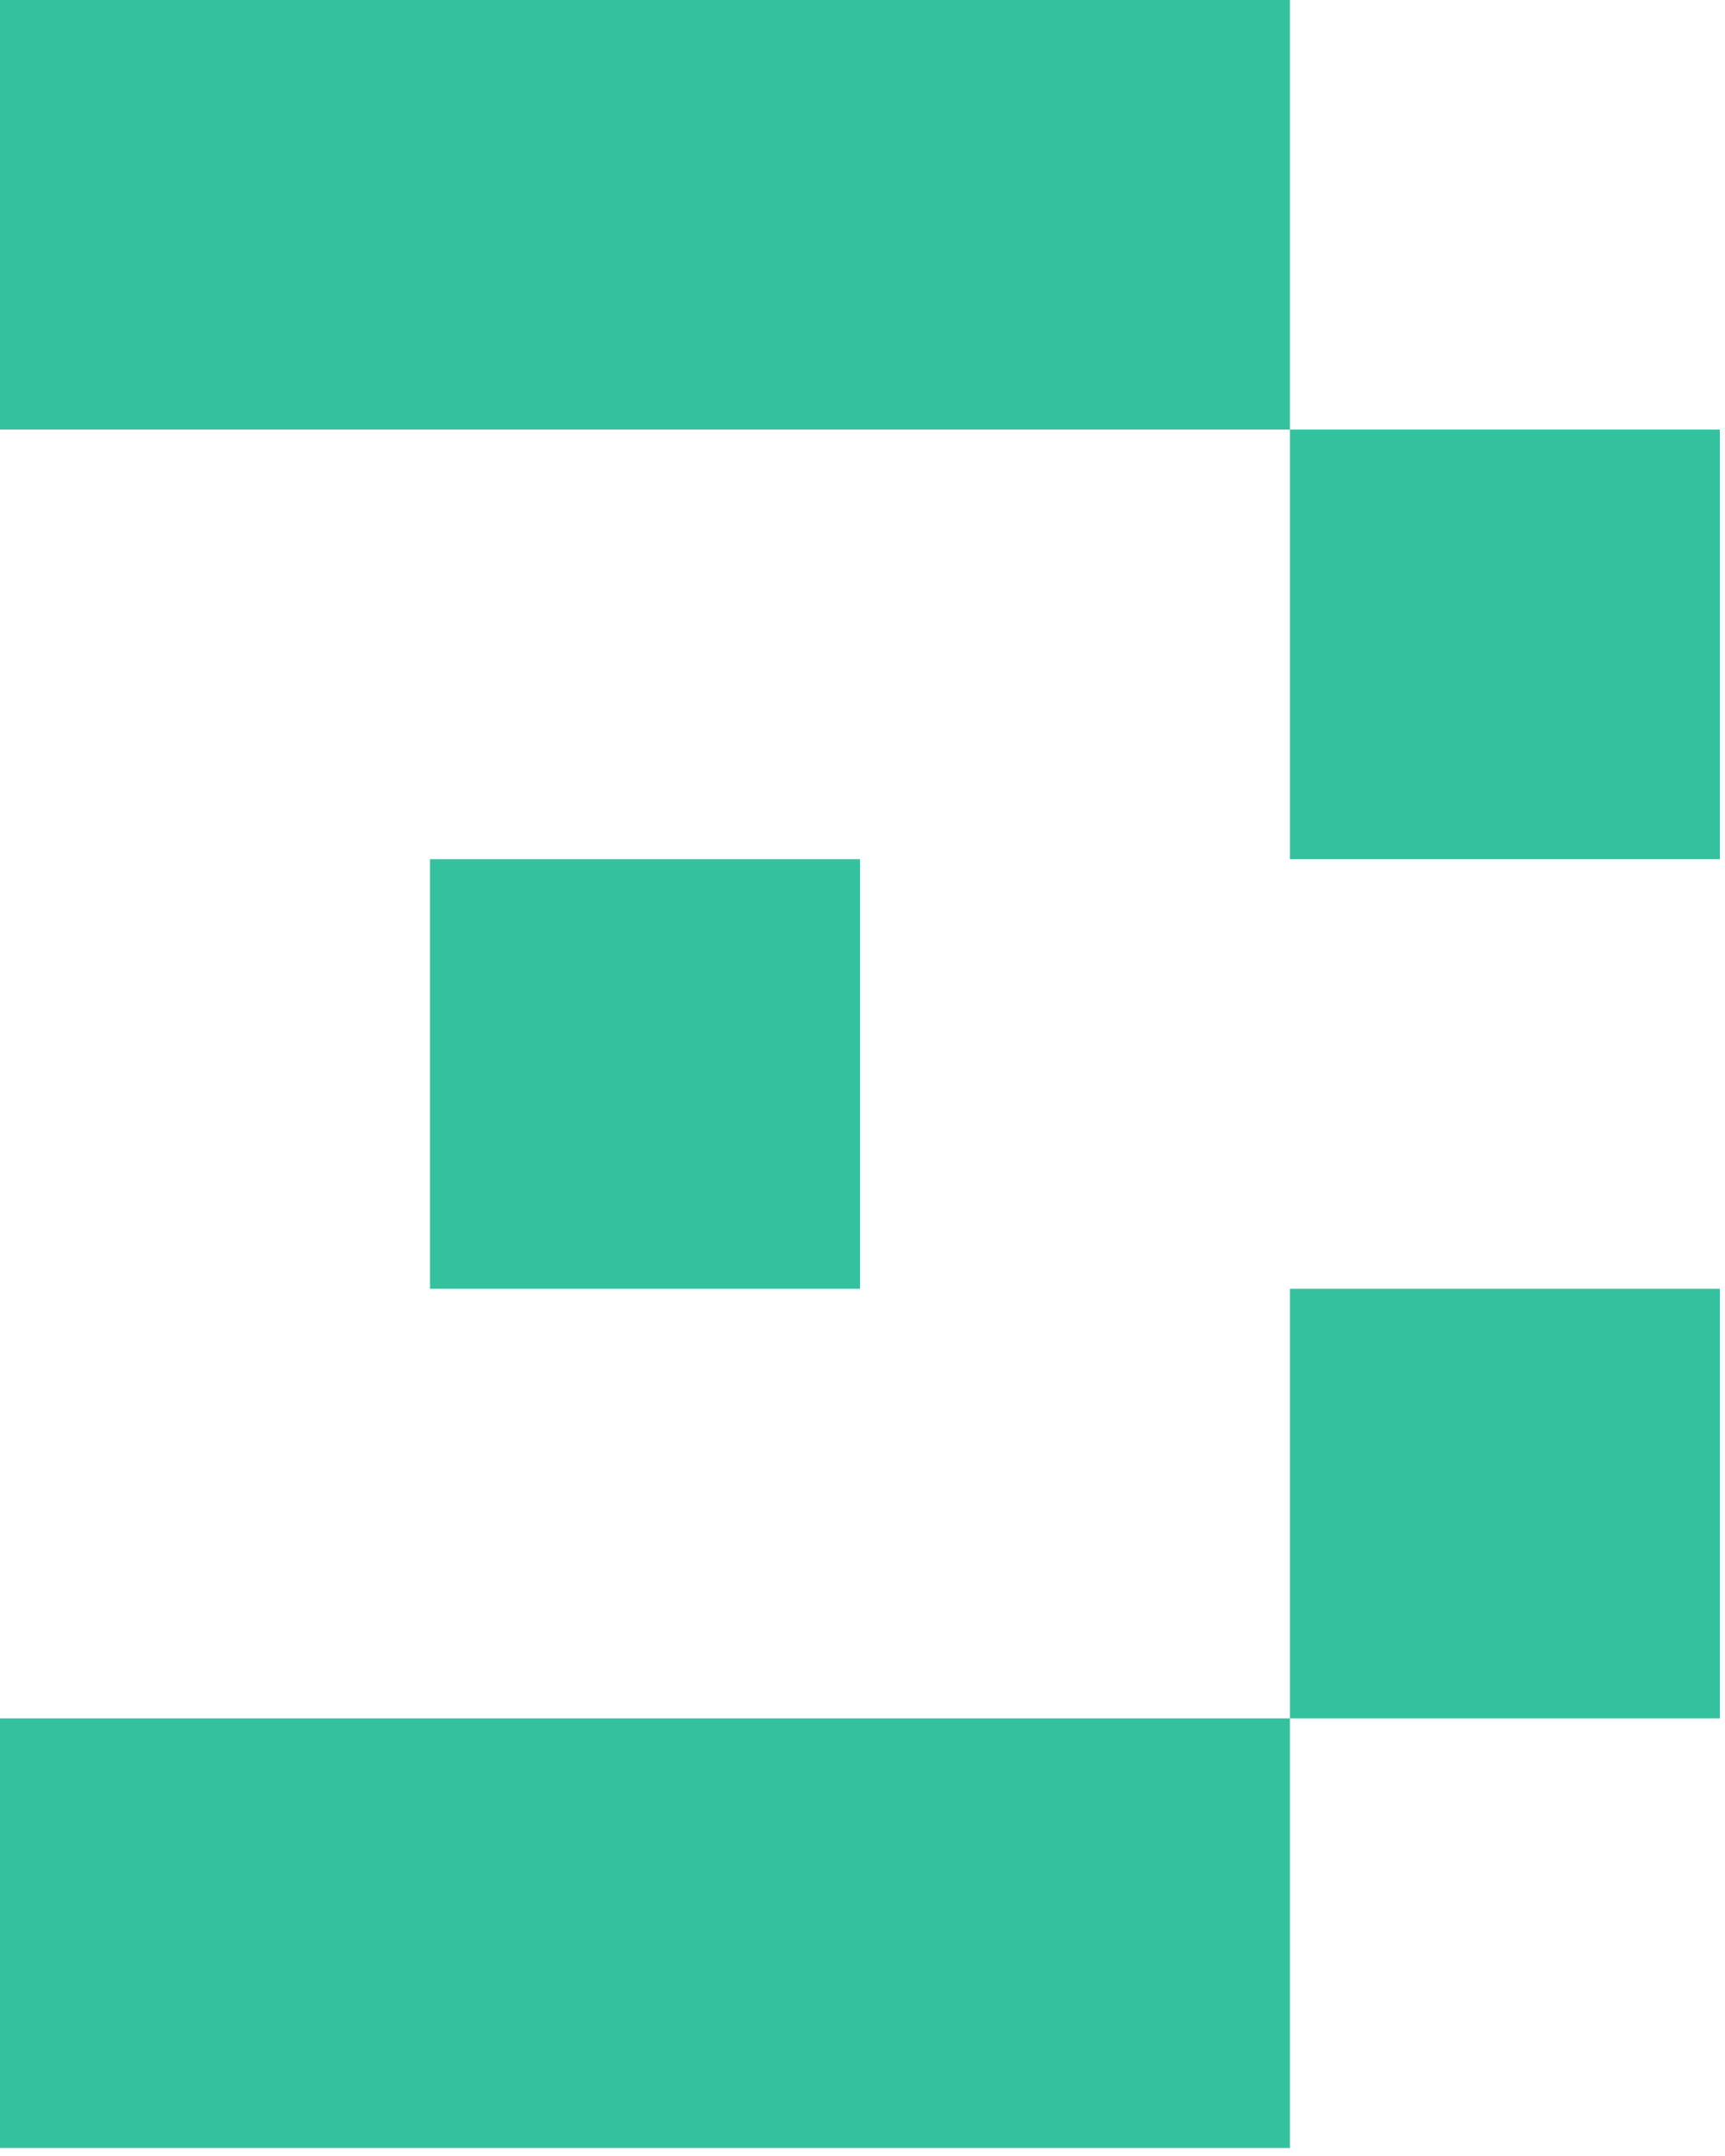
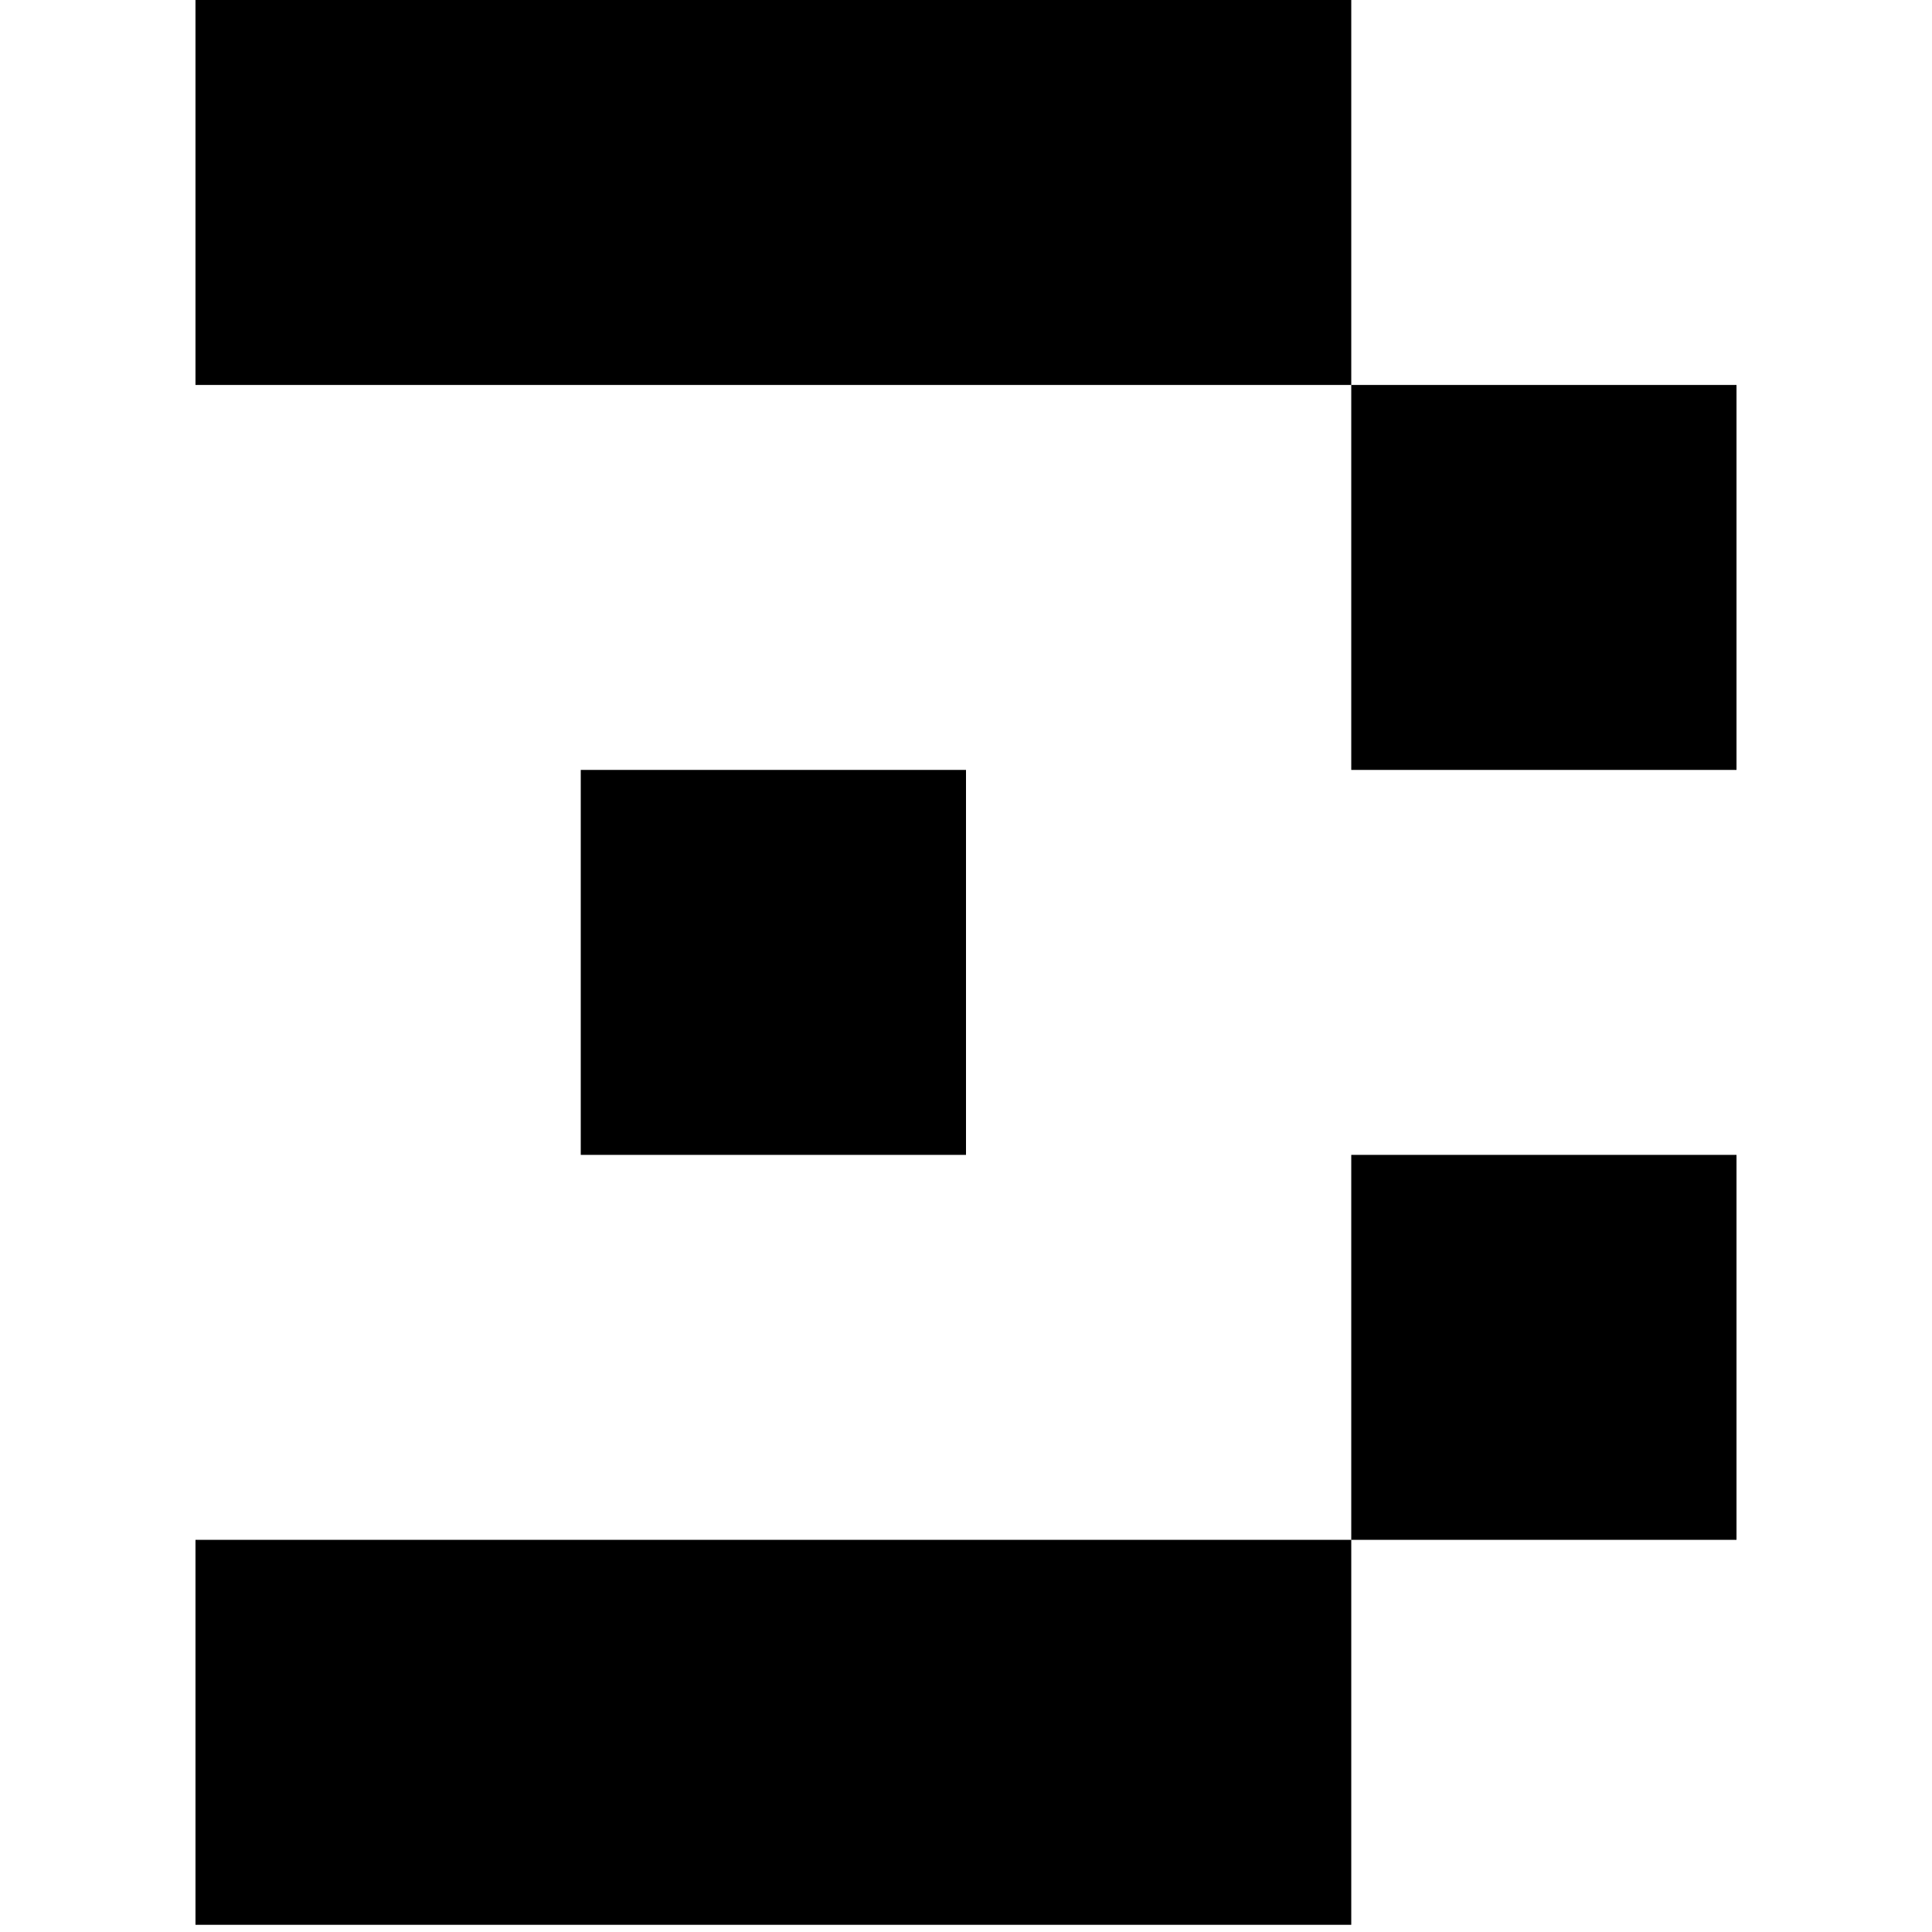
- <svg xmlns="http://www.w3.org/2000/svg" width="88" height="110" viewBox="0 0 88 110" fill="none">
-   <path d="M65.805 109.59H0V87.672H65.805V109.59ZM87.739 87.672H65.805V65.754H87.739V87.672ZM43.87 65.754H21.936V43.836H43.87V65.754ZM87.739 43.836H65.805V21.918H87.739V43.836ZM65.805 21.918H0V0H65.805V21.918Z" fill="#33C19E" />
+ <svg xmlns="http://www.w3.org/2000/svg" viewBox="0 0 110 110">
+   <path transform="translate(11.13 0)" d="M65.805 109.59H0V87.672H65.805V109.59ZM87.739 87.672H65.805V65.754H87.739V87.672ZM43.87 65.754H21.936V43.836H43.87V65.754ZM87.739 43.836H65.805V21.918H87.739V43.836ZM65.805 21.918H0V0H65.805V21.918Z" fill="currentColor" />
</svg>
